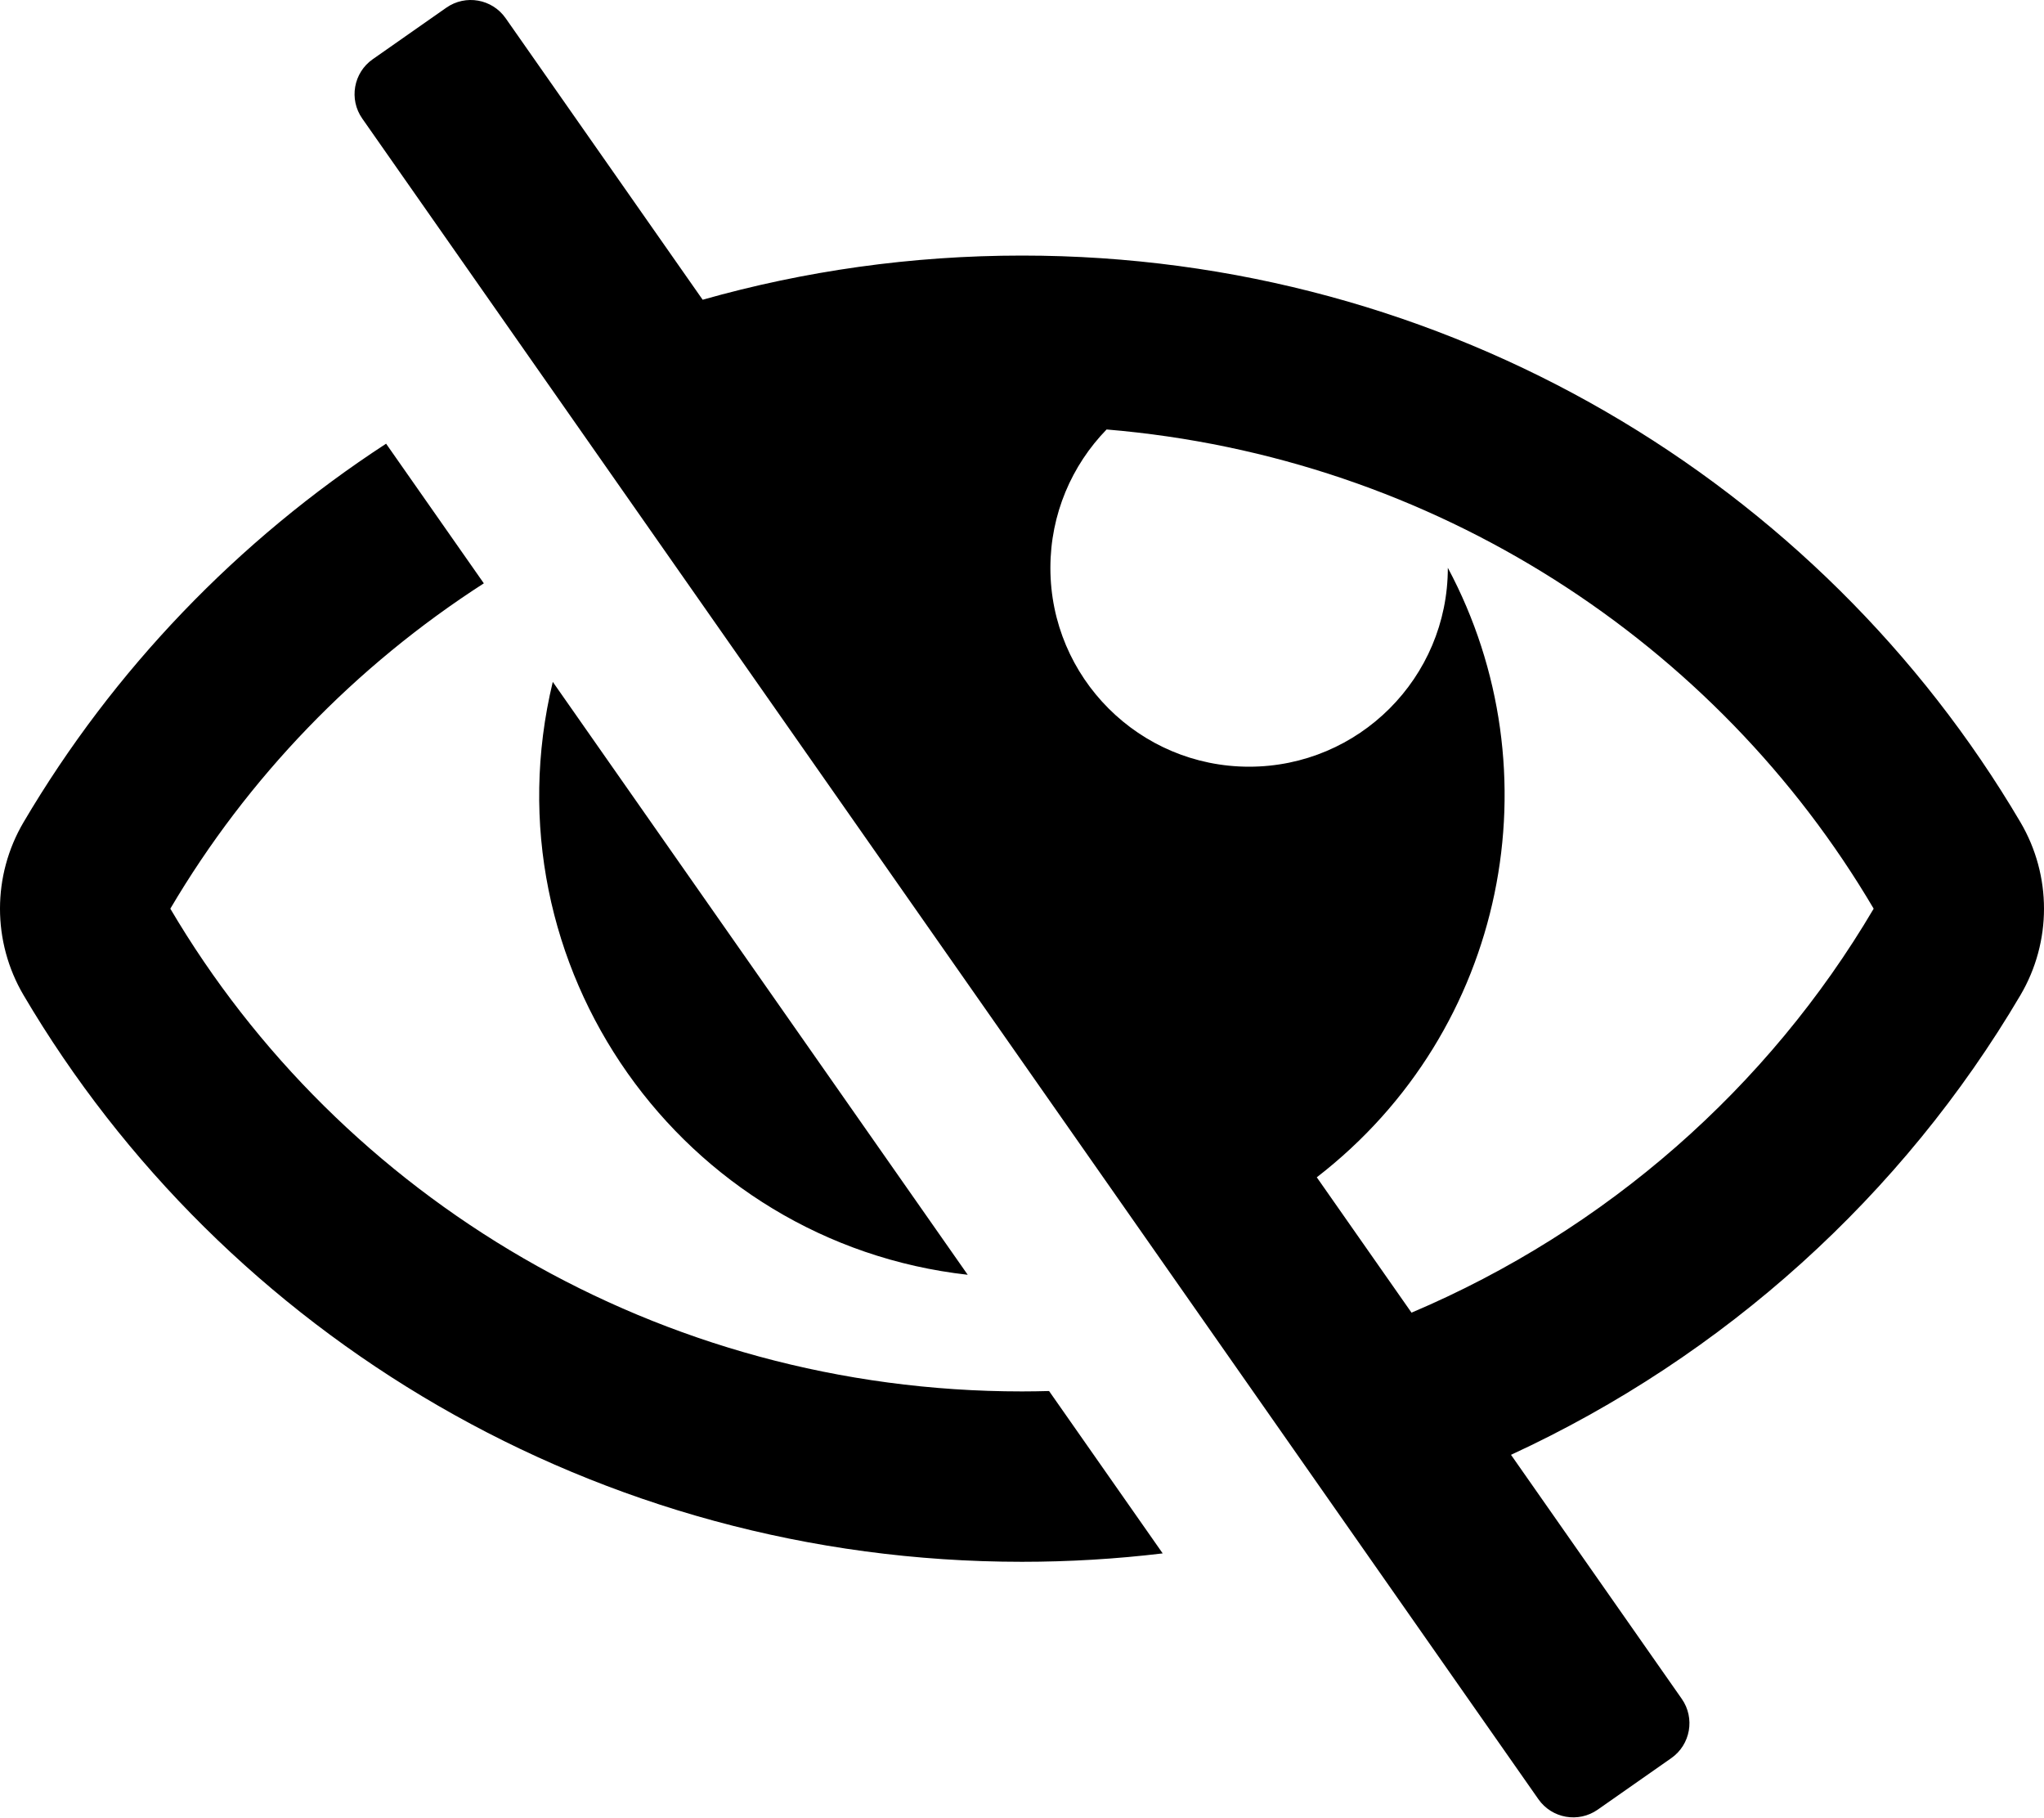
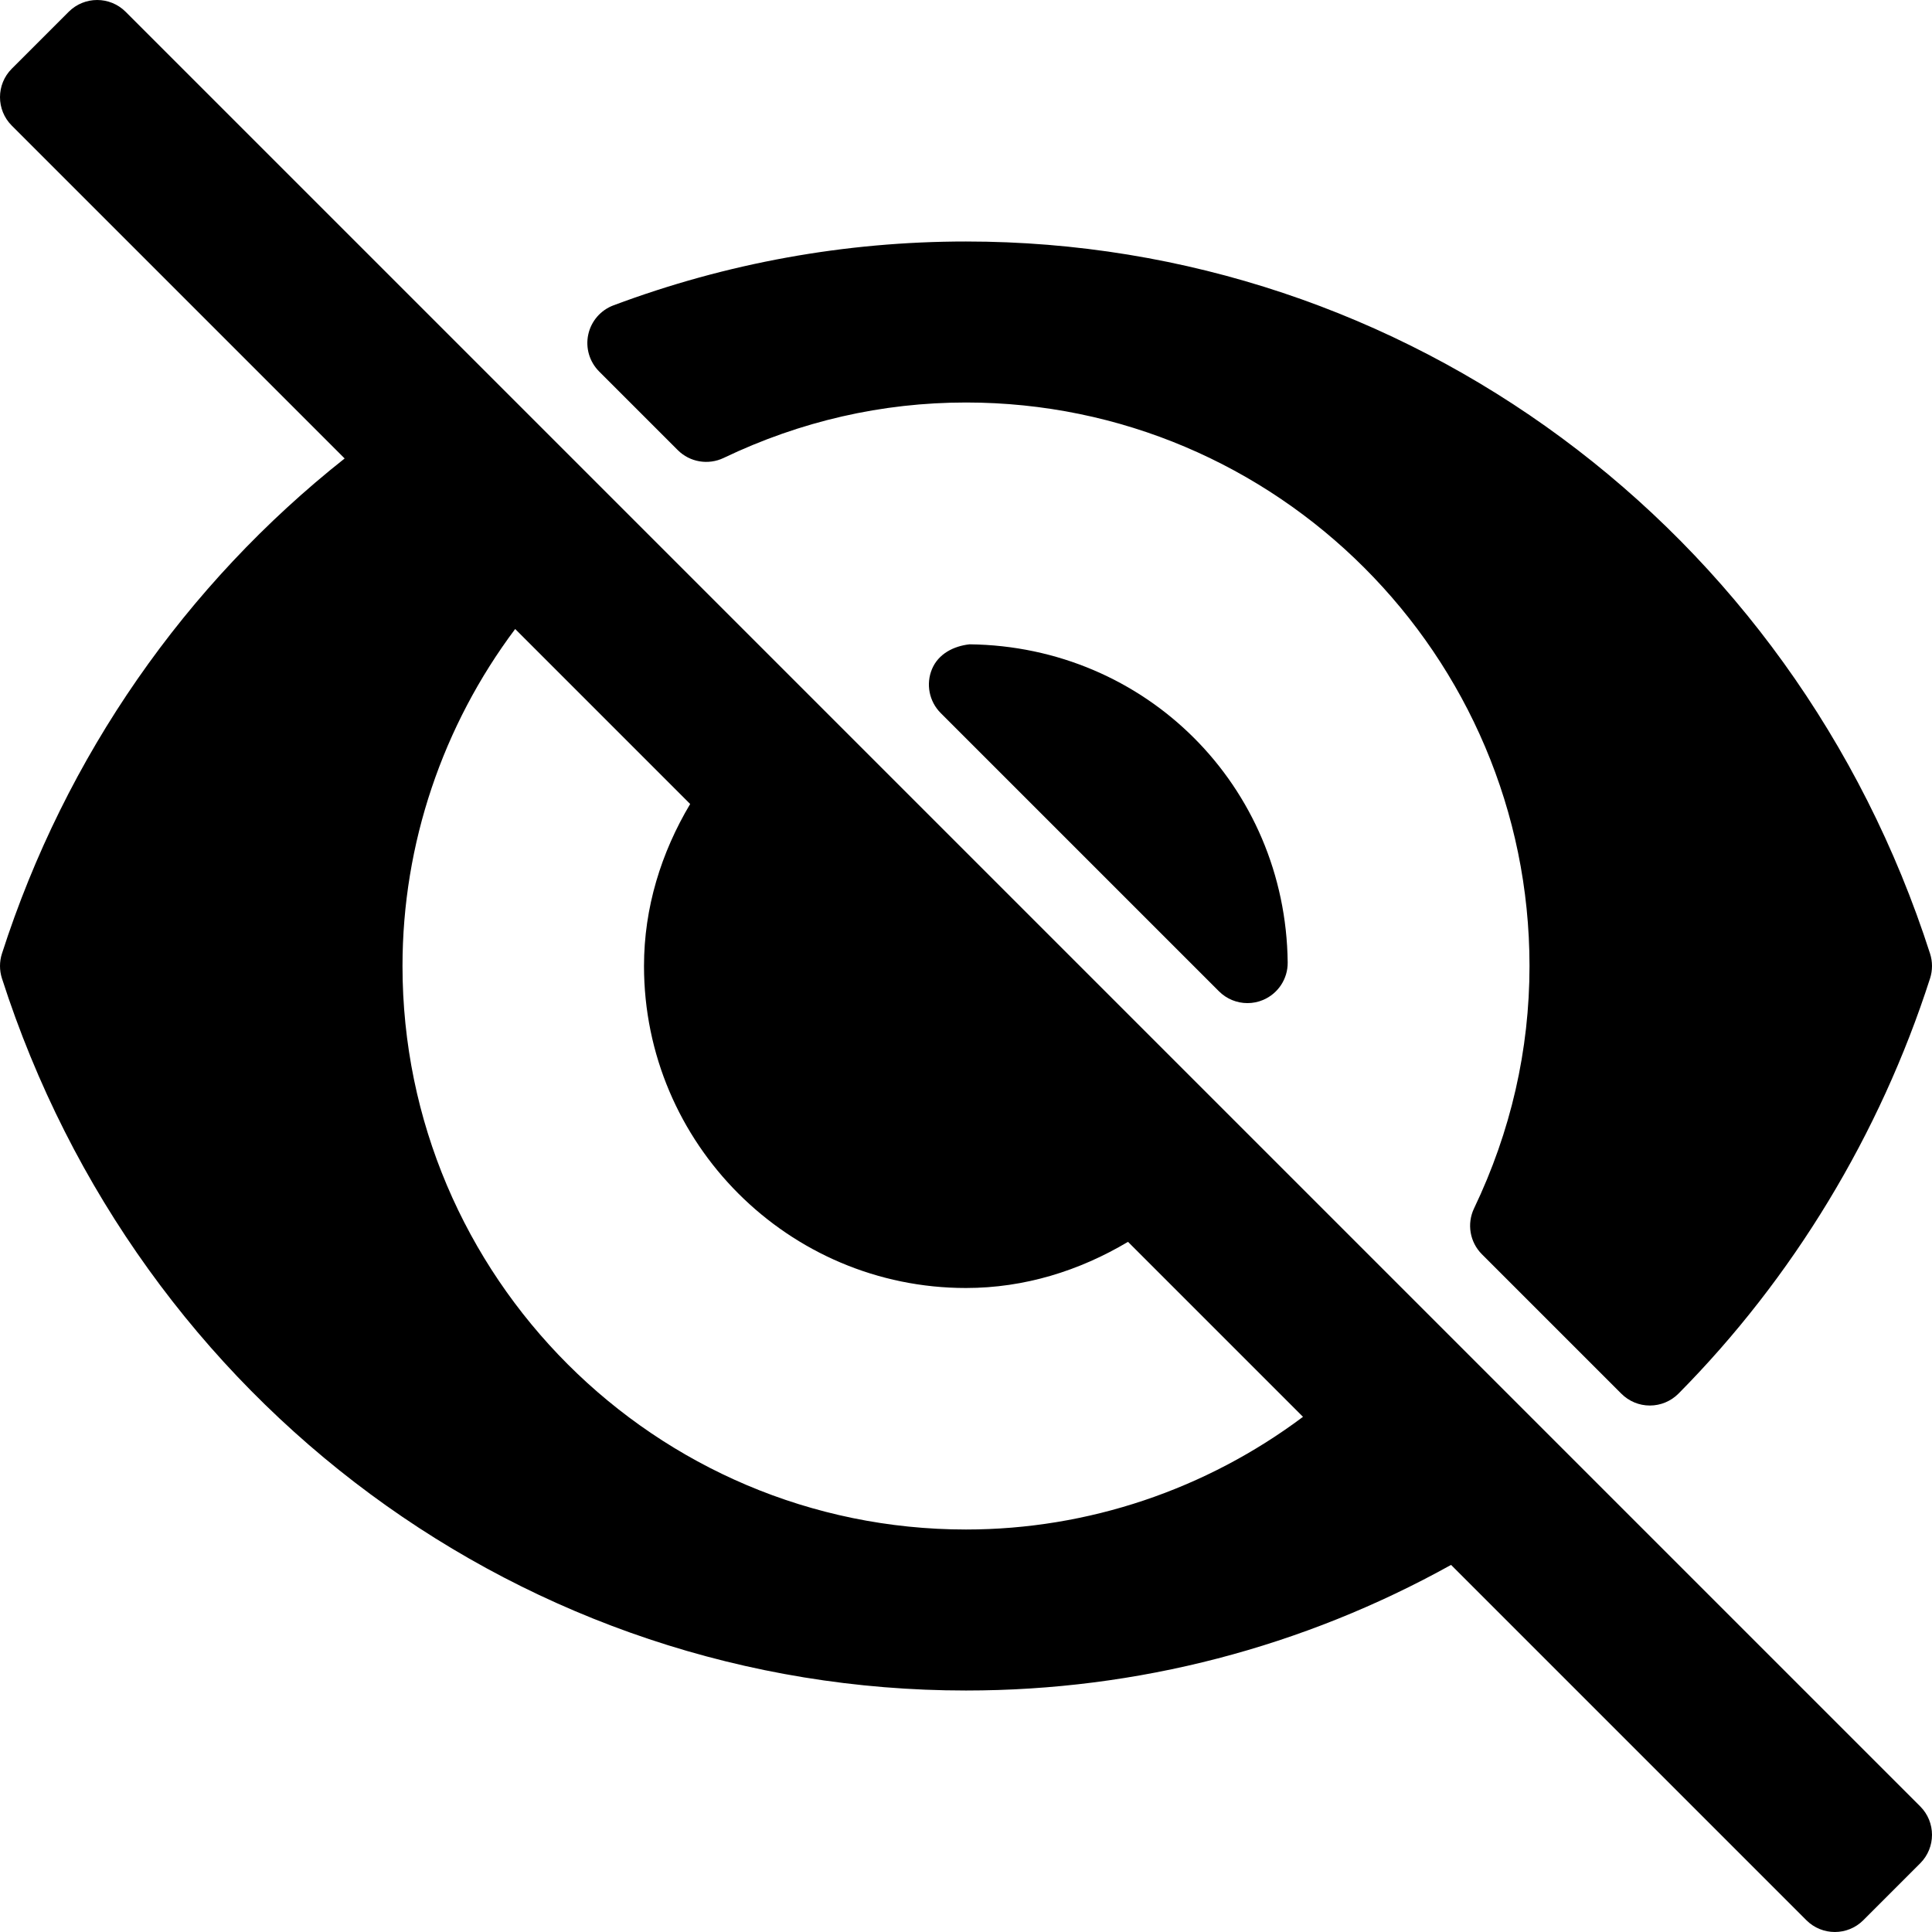
- <svg xmlns="http://www.w3.org/2000/svg" viewBox="0 0 576 512">
-   <path d="M272.702 359.139c-80.483-9.011-136.212-86.886-116.93-167.042l116.93 167.042zM288 392c-102.556 0-192.092-54.701-240-136 21.755-36.917 52.1-68.342 88.344-91.658l-27.541-39.343C67.001 152.234 31.921 188.741 6.646 231.631a47.999 47.999 0 0 0 0 48.739C63.004 376.006 168.14 440 288 440a332.89 332.89 0 0 0 39.648-2.367l-32.021-45.744A284.16 284.16 0 0 1 288 392zm281.354-111.631c-33.232 56.394-83.421 101.742-143.554 129.492l48.116 68.74c3.801 5.429 2.48 12.912-2.949 16.712L450.23 509.83c-5.429 3.801-12.912 2.48-16.712-2.949L102.084 33.399c-3.801-5.429-2.48-12.912 2.949-16.712L125.77 2.17c5.429-3.801 12.912-2.48 16.712 2.949l55.526 79.325C226.612 76.343 256.808 72 288 72c119.86 0 224.996 63.994 281.354 159.631a48.002 48.002 0 0 1 0 48.738zM528 256c-44.157-74.933-123.677-127.27-216.162-135.007C302.042 131.078 296 144.83 296 160c0 30.928 25.072 56 56 56s56-25.072 56-56l-.001-.042c30.632 57.277 16.739 130.26-36.928 171.719l26.695 38.135C452.626 346.551 498.308 306.386 528 256z" />
+ <svg xmlns="http://www.w3.org/2000/svg" version="1.1" id="Capa_1" x="0px" y="0px" viewBox="0 0 511.997 511.997" style="enable-background:new 0 0 511.997 511.997;" xml:space="preserve">
+   <g>
+     <g>
+       <g>
+         <path d="M508.872,478.706L33.292,3.124c-4.167-4.165-10.919-4.165-15.086,0L3.125,18.206c-4.167,4.165-4.167,10.919,0,15.085     l88.207,88.208c-42.116,33.328-73.954,78.762-90.823,131.24c-0.677,2.115-0.677,4.406,0,6.521     c36.281,112.896,138.958,188.74,255.49,188.74c45.581,0,89.41-11.549,128.546-33.288l94.161,94.161     c4.167,4.165,10.919,4.165,15.086,0l15.081-15.082C513.039,489.626,513.039,482.872,508.872,478.706z M255.999,405.333     c-82.344,0-149.333-66.99-149.333-149.333c0-32.414,10.659-63.681,29.859-89.309l46.375,46.376     c-7.676,12.887-12.234,27.445-12.234,42.932c0,47.052,38.281,85.333,85.333,85.333c15.487,0,30.046-4.559,42.932-12.234     l46.375,46.375C319.678,394.674,288.413,405.333,255.999,405.333z" />
+         <path d="M246.999,177.281c-1.677,3.99-0.771,8.615,2.292,11.677l73.75,73.75c2.042,2.042,4.771,3.125,7.542,3.125     c1.396,0,2.802-0.271,4.135-0.833c4-1.688,6.583-5.615,6.531-9.958c-0.531-46.74-37.552-83.76-84.292-84.292     C252.707,171.208,248.686,173.281,246.999,177.281z" />
+         <path d="M179.613,119.281c3.198,3.208,8.083,4.021,12.146,2.083c20.375-9.75,41.99-14.698,64.24-14.698     c82.344,0,149.333,66.99,149.333,149.333c0,22.25-4.948,43.865-14.698,64.24c-1.948,4.083-1.115,8.948,2.083,12.146     l36.969,36.969c2,2,4.708,3.125,7.542,3.125c0.01,0,0.021,0,0.021,0c2.844-0.01,5.563-1.146,7.563-3.156     c30.313-30.615,53.375-68.677,66.677-110.063c0.677-2.115,0.677-4.406,0-6.521c-36.281-112.896-138.958-188.74-255.49-188.74     c-31.979,0-63.406,5.687-93.417,16.917c-3.396,1.271-5.917,4.177-6.688,7.729c-0.771,3.542,0.323,7.24,2.885,9.802     L179.613,119.281z" />
+       </g>
+     </g>
+   </g>
+   <g>
+ </g>
+   <g>
+ </g>
+   <g>
+ </g>
+   <g>
+ </g>
+   <g>
+ </g>
+   <g>
+ </g>
+   <g>
+ </g>
+   <g>
+ </g>
+   <g>
+ </g>
+   <g>
+ </g>
+   <g>
+ </g>
+   <g>
+ </g>
+   <g>
+ </g>
+   <g>
+ </g>
+   <g>
+ </g>
</svg>
